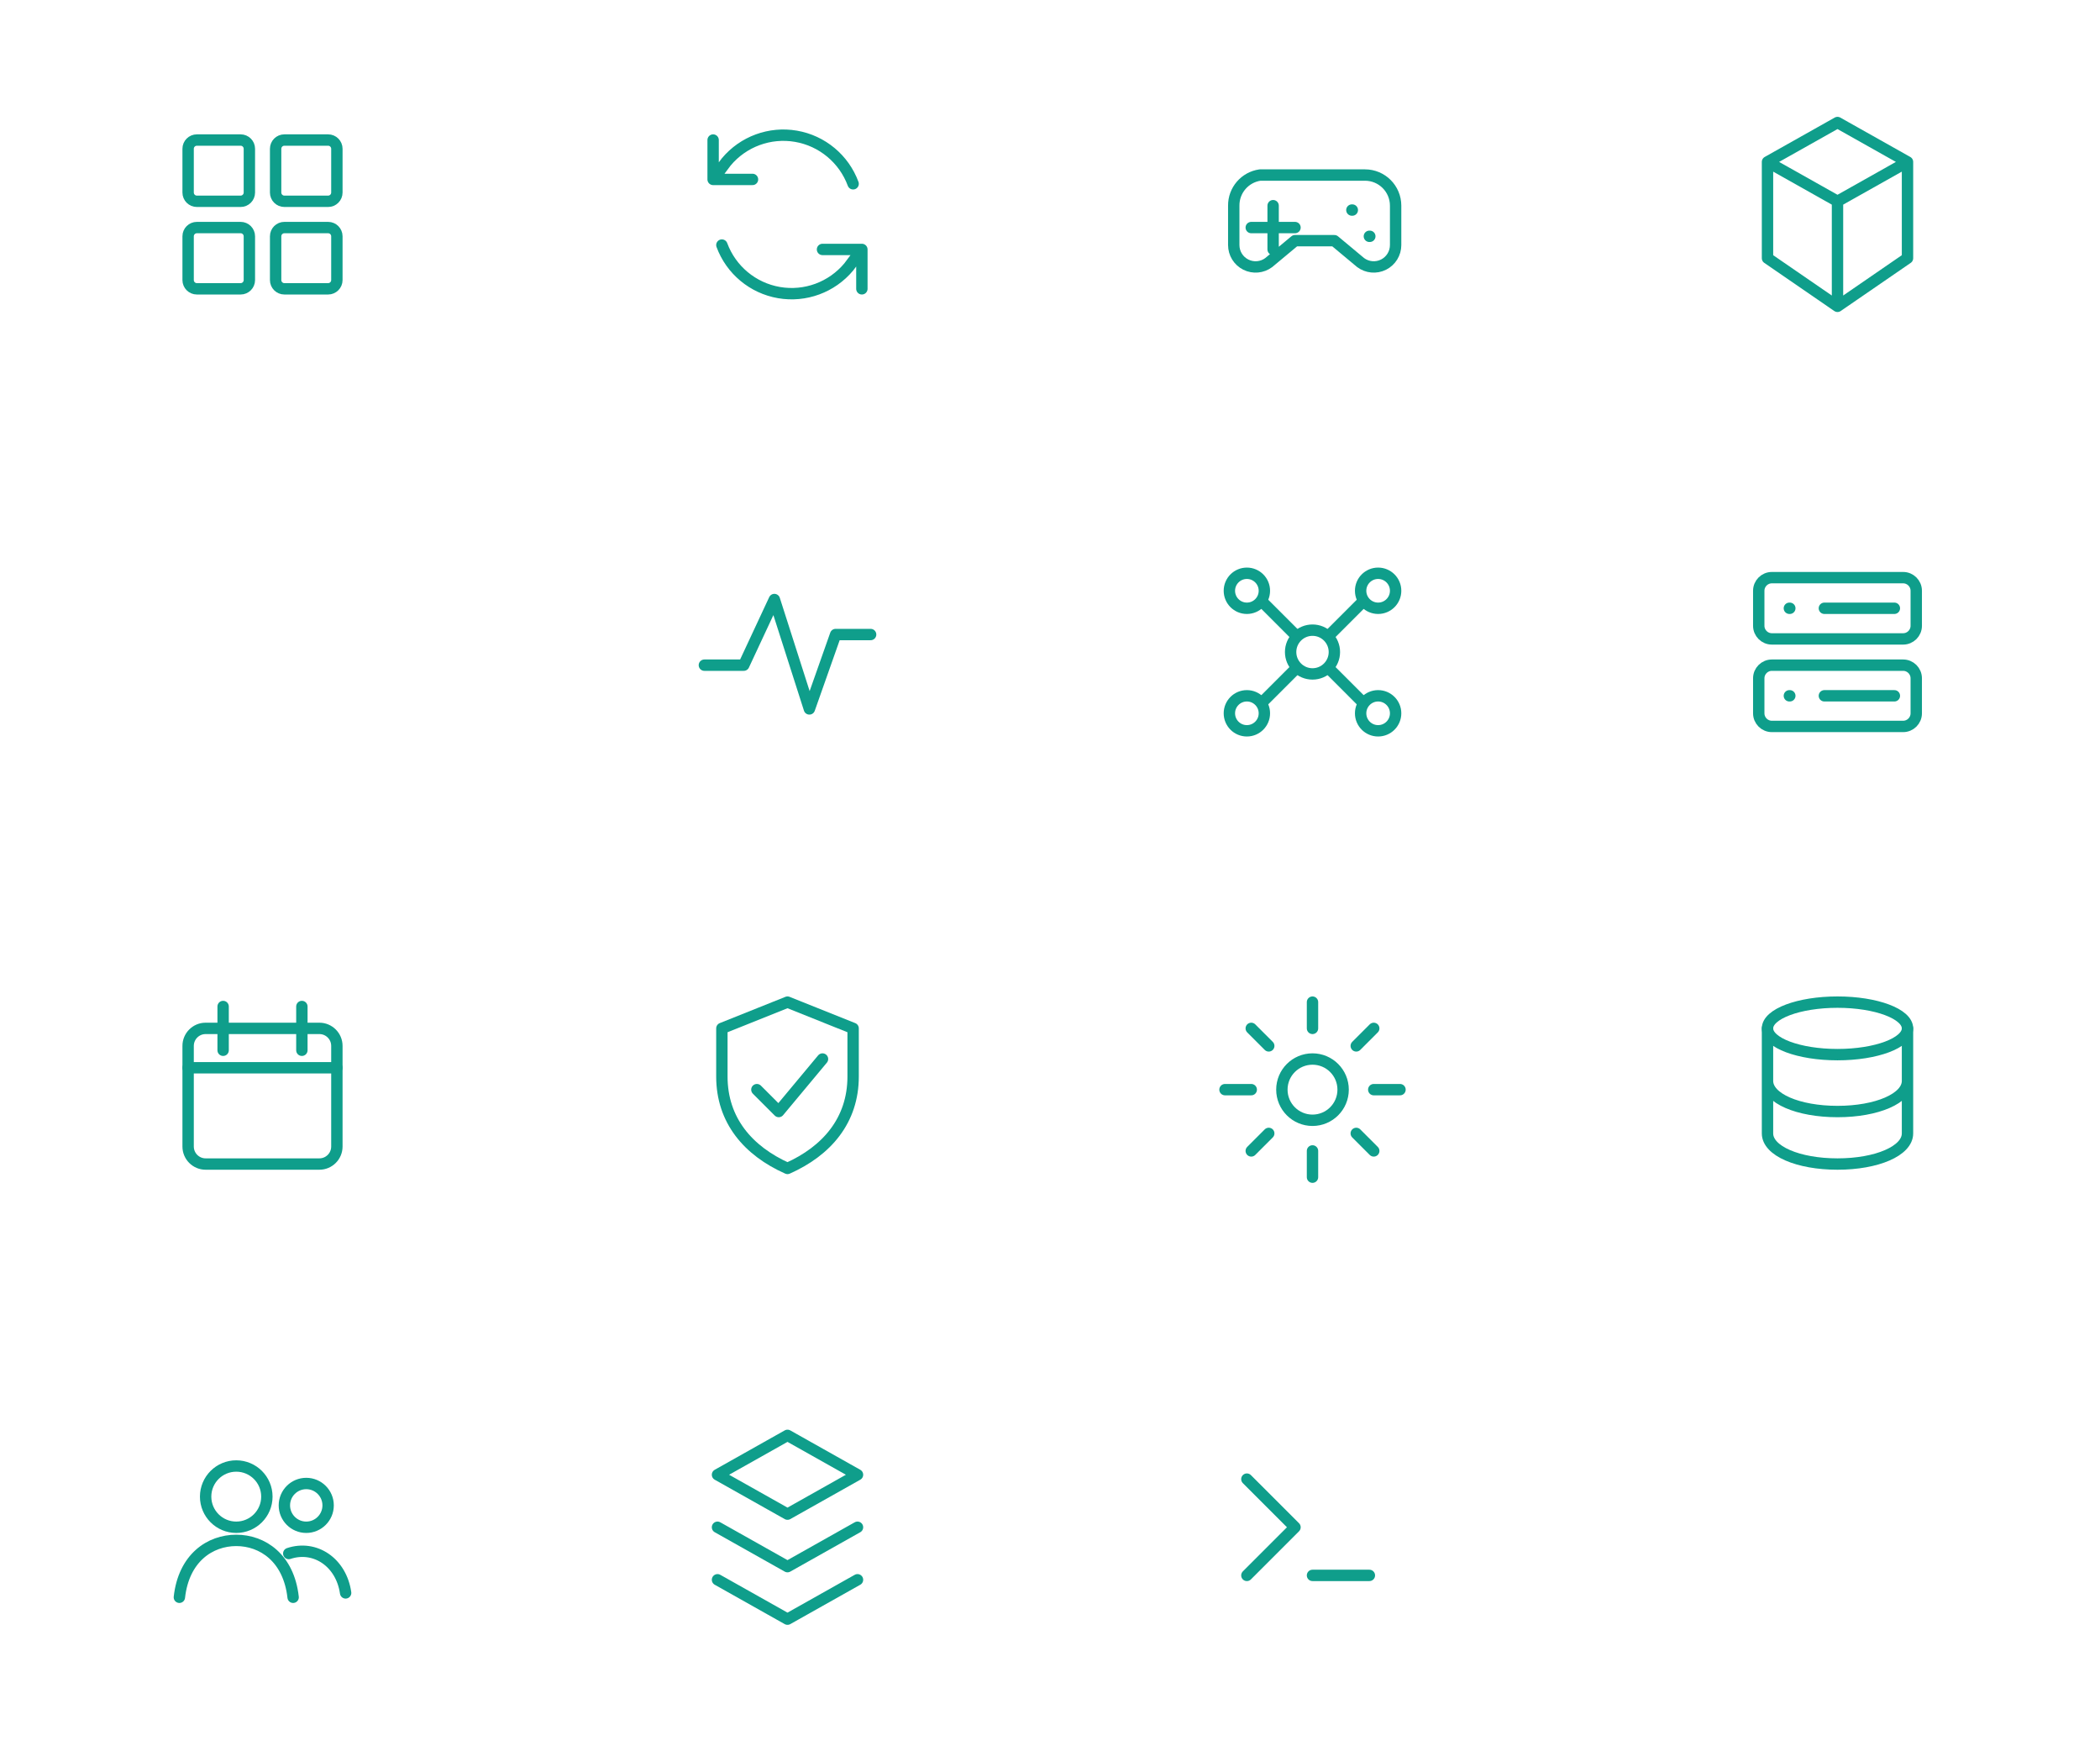
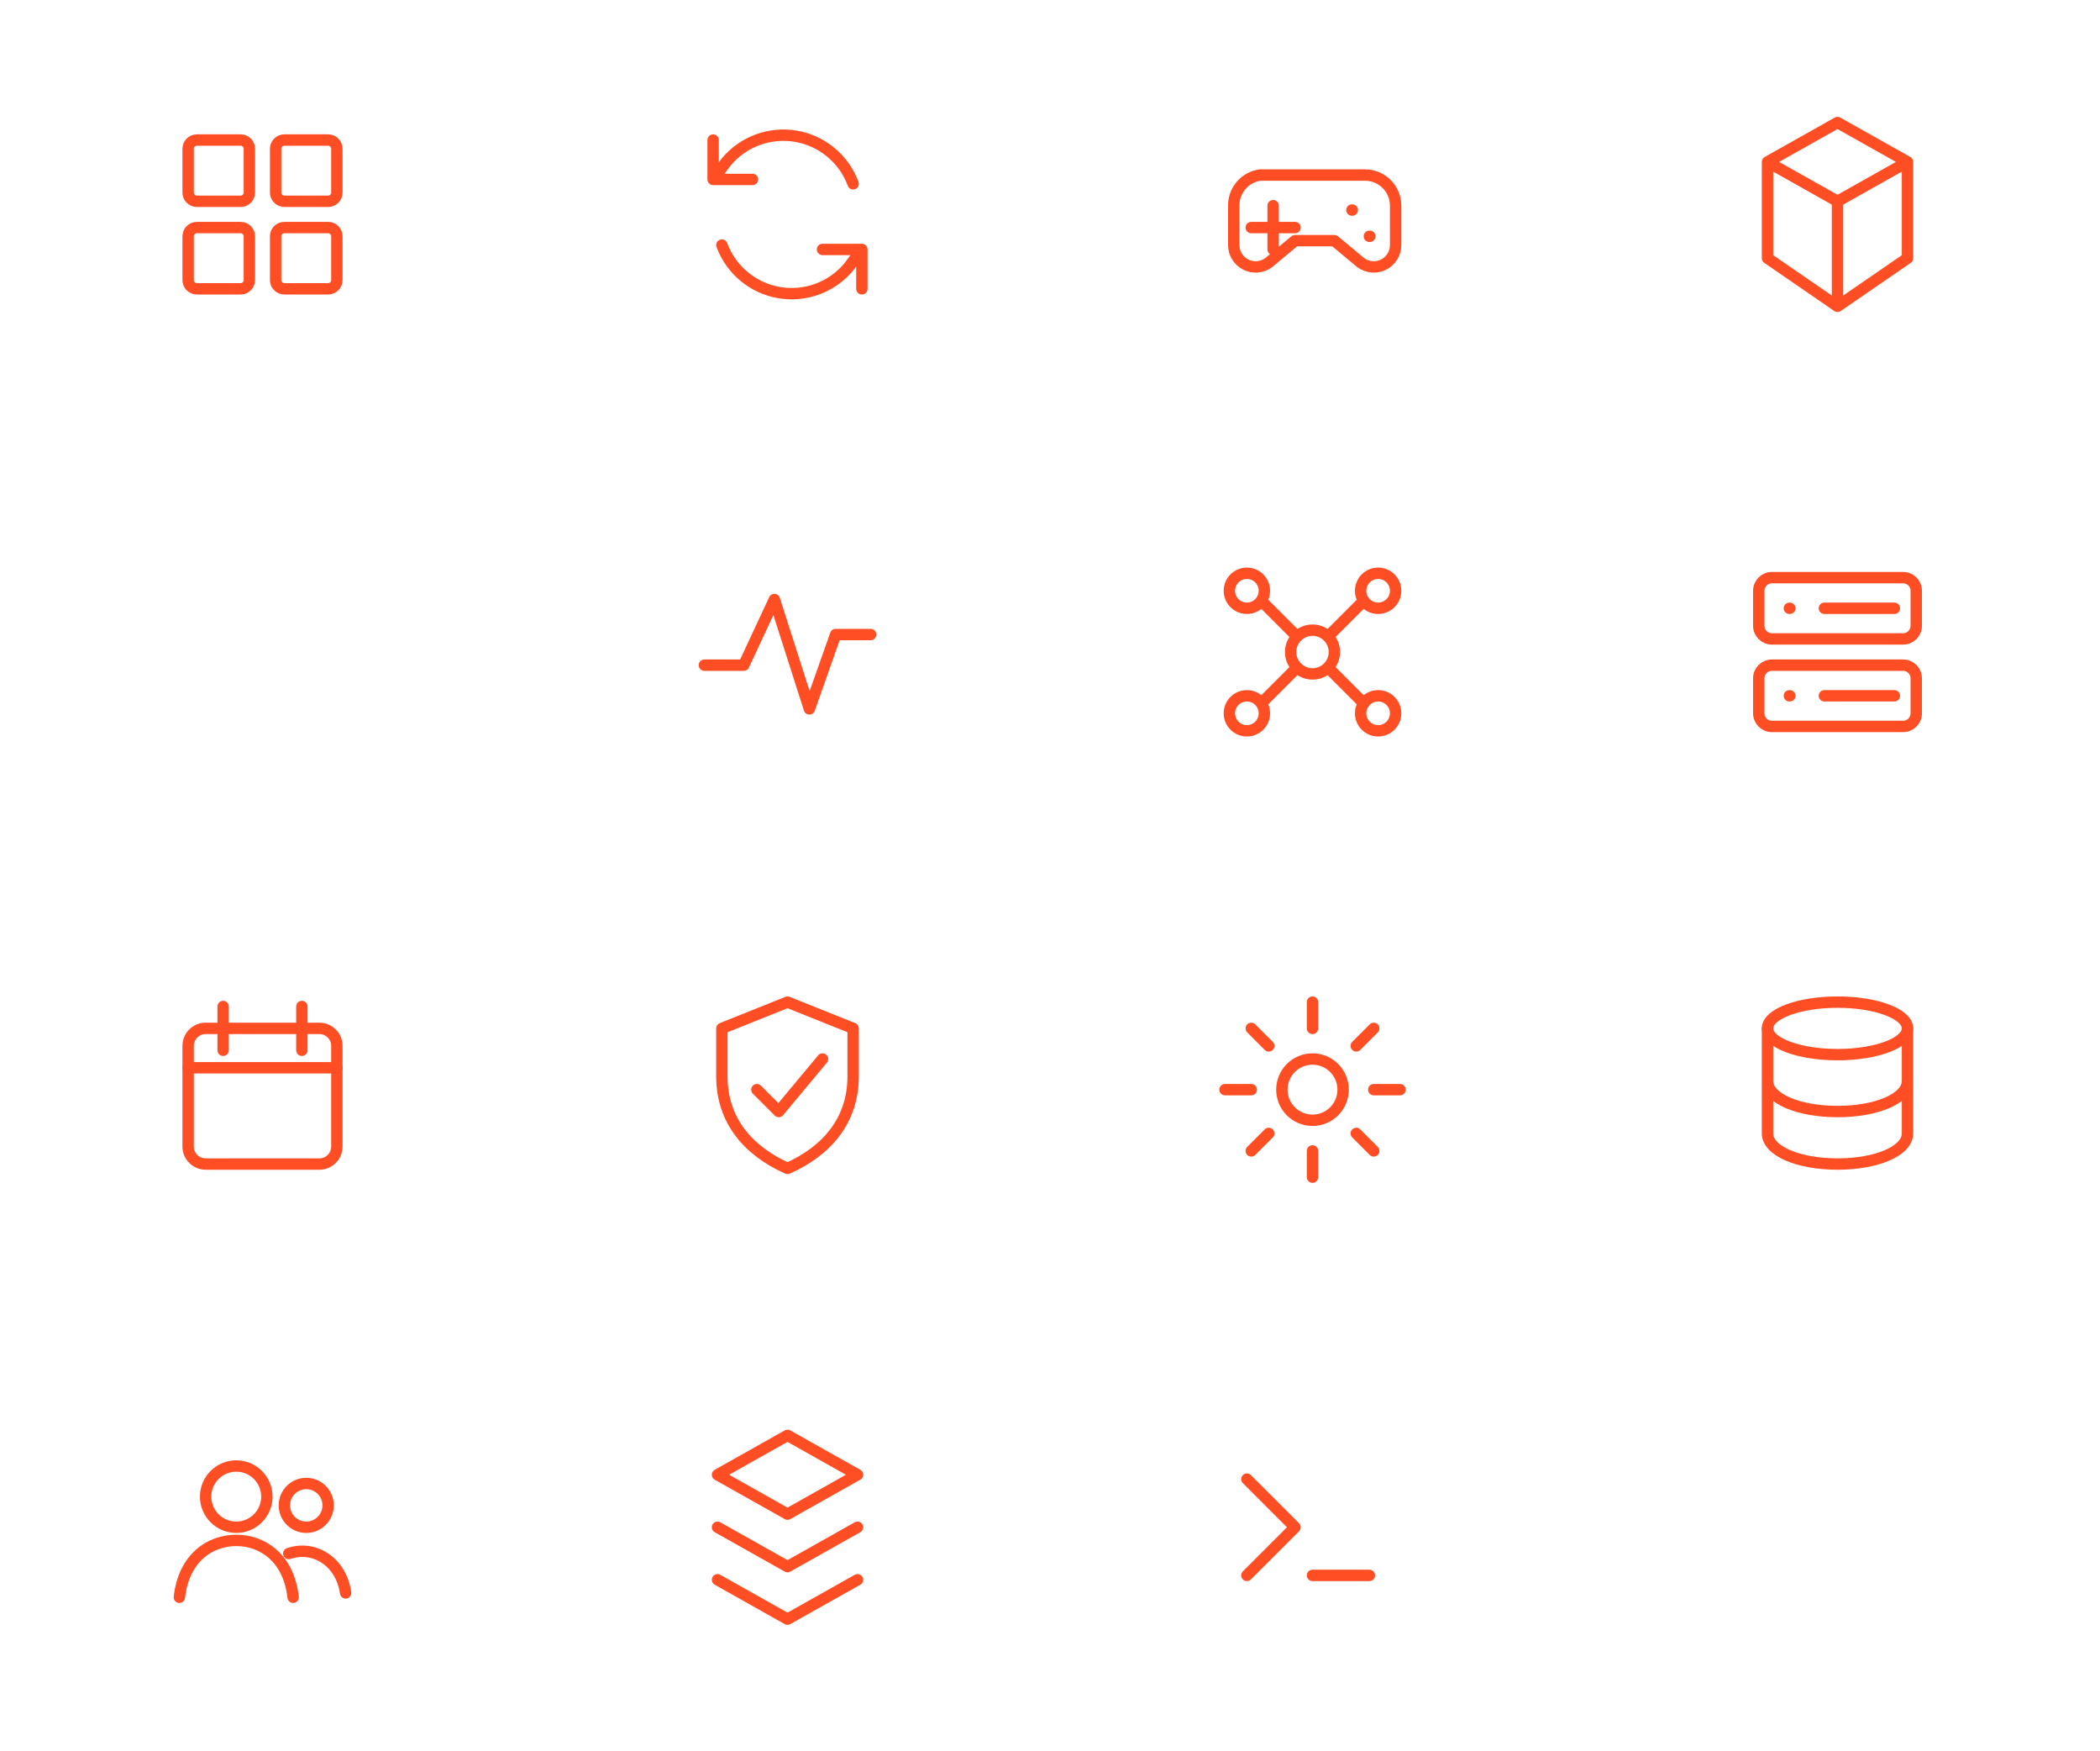
<svg xmlns="http://www.w3.org/2000/svg" width="480" height="400" viewBox="0 0 480 400">
  <g transform="translate(36,25)">
    <defs />
-     <g fill="none" stroke="#0F9E8B" stroke-width="2.6" stroke-linecap="round" stroke-linejoin="round">
+     <g fill="none" stroke="#FF4D24" stroke-width="2.6" stroke-linecap="round" stroke-linejoin="round">
      <rect x="7" y="7" width="14" height="14" rx="2" />
      <rect x="27" y="7" width="14" height="14" rx="2" />
      <rect x="7" y="27" width="14" height="14" rx="2" />
      <rect x="27" y="27" width="14" height="14" rx="2" />
    </g>
  </g>
  <g transform="translate(156,25)">
    <defs />
-     <g fill="none" stroke="#0F9E8B" stroke-width="2.6" stroke-linecap="round" stroke-linejoin="round">
+     <g fill="none" stroke="#FF4D24" stroke-width="2.6" stroke-linecap="round" stroke-linejoin="round">
      <path d="M39 17a17 17 0 0 0-29-5L7 16 M7 16V7 M7 16h9 M9 31a17 17 0 0 0 29 5l3-4 M41 32v9 M41 32h-9" />
    </g>
  </g>
  <g transform="translate(276,25)">
    <defs />
-     <g fill="none" stroke="#0F9E8B" stroke-width="2.6" stroke-linecap="round" stroke-linejoin="round">
+     <g fill="none" stroke="#FF4D24" stroke-width="2.6" stroke-linecap="round" stroke-linejoin="round">
      <path d="M12 15h24a7 7 0 0 1 7 7v9a5 5 0 0 1-8 4l-6-5h-9l-6 5a5 5 0 0 1-8-4v-9a7 7 0 0 1 6-7Z M15 22v10 M10 27h10 M33 23h.1 M37 29h.1" />
    </g>
  </g>
  <g transform="translate(396,25)">
    <defs />
-     <g fill="none" stroke="#0F9E8B" stroke-width="2.6" stroke-linecap="round" stroke-linejoin="round">
+     <g fill="none" stroke="#FF4D24" stroke-width="2.6" stroke-linecap="round" stroke-linejoin="round">
      <path d="m8 12 16-9 16 9-16 9Z M8 12v22l16 11 16-11V12 M24 21v24" />
    </g>
  </g>
  <g transform="translate(156,125)">
    <defs />
-     <g fill="none" stroke="#0F9E8B" stroke-width="2.6" stroke-linecap="round" stroke-linejoin="round">
+     <g fill="none" stroke="#FF4D24" stroke-width="2.6" stroke-linecap="round" stroke-linejoin="round">
      <path d="M5 27h9l7-15 8 25 6-17h8" />
    </g>
  </g>
  <g transform="translate(276,125)">
    <defs />
-     <g fill="none" stroke="#0F9E8B" stroke-width="2.6" stroke-linecap="round" stroke-linejoin="round">
+     <g fill="none" stroke="#FF4D24" stroke-width="2.6" stroke-linecap="round" stroke-linejoin="round">
      <circle cx="24" cy="24" r="5" />
      <circle cx="9" cy="10" r="4" />
      <circle cx="39" cy="10" r="4" />
      <circle cx="9" cy="38" r="4" />
      <circle cx="39" cy="38" r="4" />
      <path d="m13 13 7 7 M35 13l-7 7 M13 35l7-7 M35 35l-7-7" />
    </g>
  </g>
  <g transform="translate(396,125)">
    <defs />
-     <g fill="none" stroke="#0F9E8B" stroke-width="2.6" stroke-linecap="round" stroke-linejoin="round">
+     <g fill="none" stroke="#FF4D24" stroke-width="2.6" stroke-linecap="round" stroke-linejoin="round">
      <rect x="6" y="7" width="36" height="14" rx="3" />
      <rect x="6" y="27" width="36" height="14" rx="3" />
      <path d="M13 14h.1 M13 34h.1 M21 14h16 M21 34h16" />
    </g>
  </g>
  <g transform="translate(36,225)">
    <defs />
-     <g fill="none" stroke="#0F9E8B" stroke-width="2.6" stroke-linecap="round" stroke-linejoin="round">
+     <g fill="none" stroke="#FF4D24" stroke-width="2.6" stroke-linecap="round" stroke-linejoin="round">
      <rect x="7" y="10" width="34" height="31" rx="4" />
      <path d="M15 5v10 M33 5v10 M7 19h34" />
    </g>
  </g>
  <g transform="translate(156,225)">
    <defs />
-     <g fill="none" stroke="#0F9E8B" stroke-width="2.6" stroke-linecap="round" stroke-linejoin="round">
+     <g fill="none" stroke="#FF4D24" stroke-width="2.6" stroke-linecap="round" stroke-linejoin="round">
      <path d="M24 4 39 10v11c0 10-6 17-15 21C15 38 9 31 9 21V10Z M17 24l5 5 10-12" />
    </g>
  </g>
  <g transform="translate(276,225)">
    <defs />
-     <g fill="none" stroke="#0F9E8B" stroke-width="2.6" stroke-linecap="round" stroke-linejoin="round">
+     <g fill="none" stroke="#FF4D24" stroke-width="2.6" stroke-linecap="round" stroke-linejoin="round">
      <circle cx="24" cy="24" r="7" />
      <path d="M24 4v6 M24 38v6 M4 24h6 M38 24h6 M10 10l4 4 M34 34l4 4 M38 10l-4 4 M14 34l-4 4" />
    </g>
  </g>
  <g transform="translate(396,225)">
    <defs />
-     <g fill="none" stroke="#0F9E8B" stroke-width="2.6" stroke-linecap="round" stroke-linejoin="round">
+     <g fill="none" stroke="#FF4D24" stroke-width="2.6" stroke-linecap="round" stroke-linejoin="round">
      <ellipse cx="24" cy="10" rx="16" ry="6" />
      <path d="M8 10v24c0 4 7 7 16 7s16-3 16-7V10 M8 22c0 4 7 7 16 7s16-3 16-7" />
    </g>
  </g>
  <g transform="translate(36,325)">
    <defs />
-     <g fill="none" stroke="#0F9E8B" stroke-width="2.6" stroke-linecap="round" stroke-linejoin="round">
+     <g fill="none" stroke="#FF4D24" stroke-width="2.6" stroke-linecap="round" stroke-linejoin="round">
      <circle cx="18" cy="17" r="7" />
      <circle cx="34" cy="19" r="5" />
      <path d="M5 40c1-9 7-13 13-13s12 4 13 13 M30 30c6-2 12 2 13 9" />
    </g>
  </g>
  <g transform="translate(156,325)">
    <defs />
-     <g fill="none" stroke="#0F9E8B" stroke-width="2.6" stroke-linecap="round" stroke-linejoin="round">
+     <g fill="none" stroke="#FF4D24" stroke-width="2.6" stroke-linecap="round" stroke-linejoin="round">
      <path d="m8 12 16-9 16 9-16 9Z M8 24l16 9 16-9 M8 36l16 9 16-9" />
    </g>
  </g>
  <g transform="translate(276,325)">
    <defs />
-     <g fill="none" stroke="#0F9E8B" stroke-width="2.6" stroke-linecap="round" stroke-linejoin="round">
+     <g fill="none" stroke="#FF4D24" stroke-width="2.6" stroke-linecap="round" stroke-linejoin="round">
      <path d="m9 13 11 11-11 11 M24 35h13" />
    </g>
  </g>
</svg>
